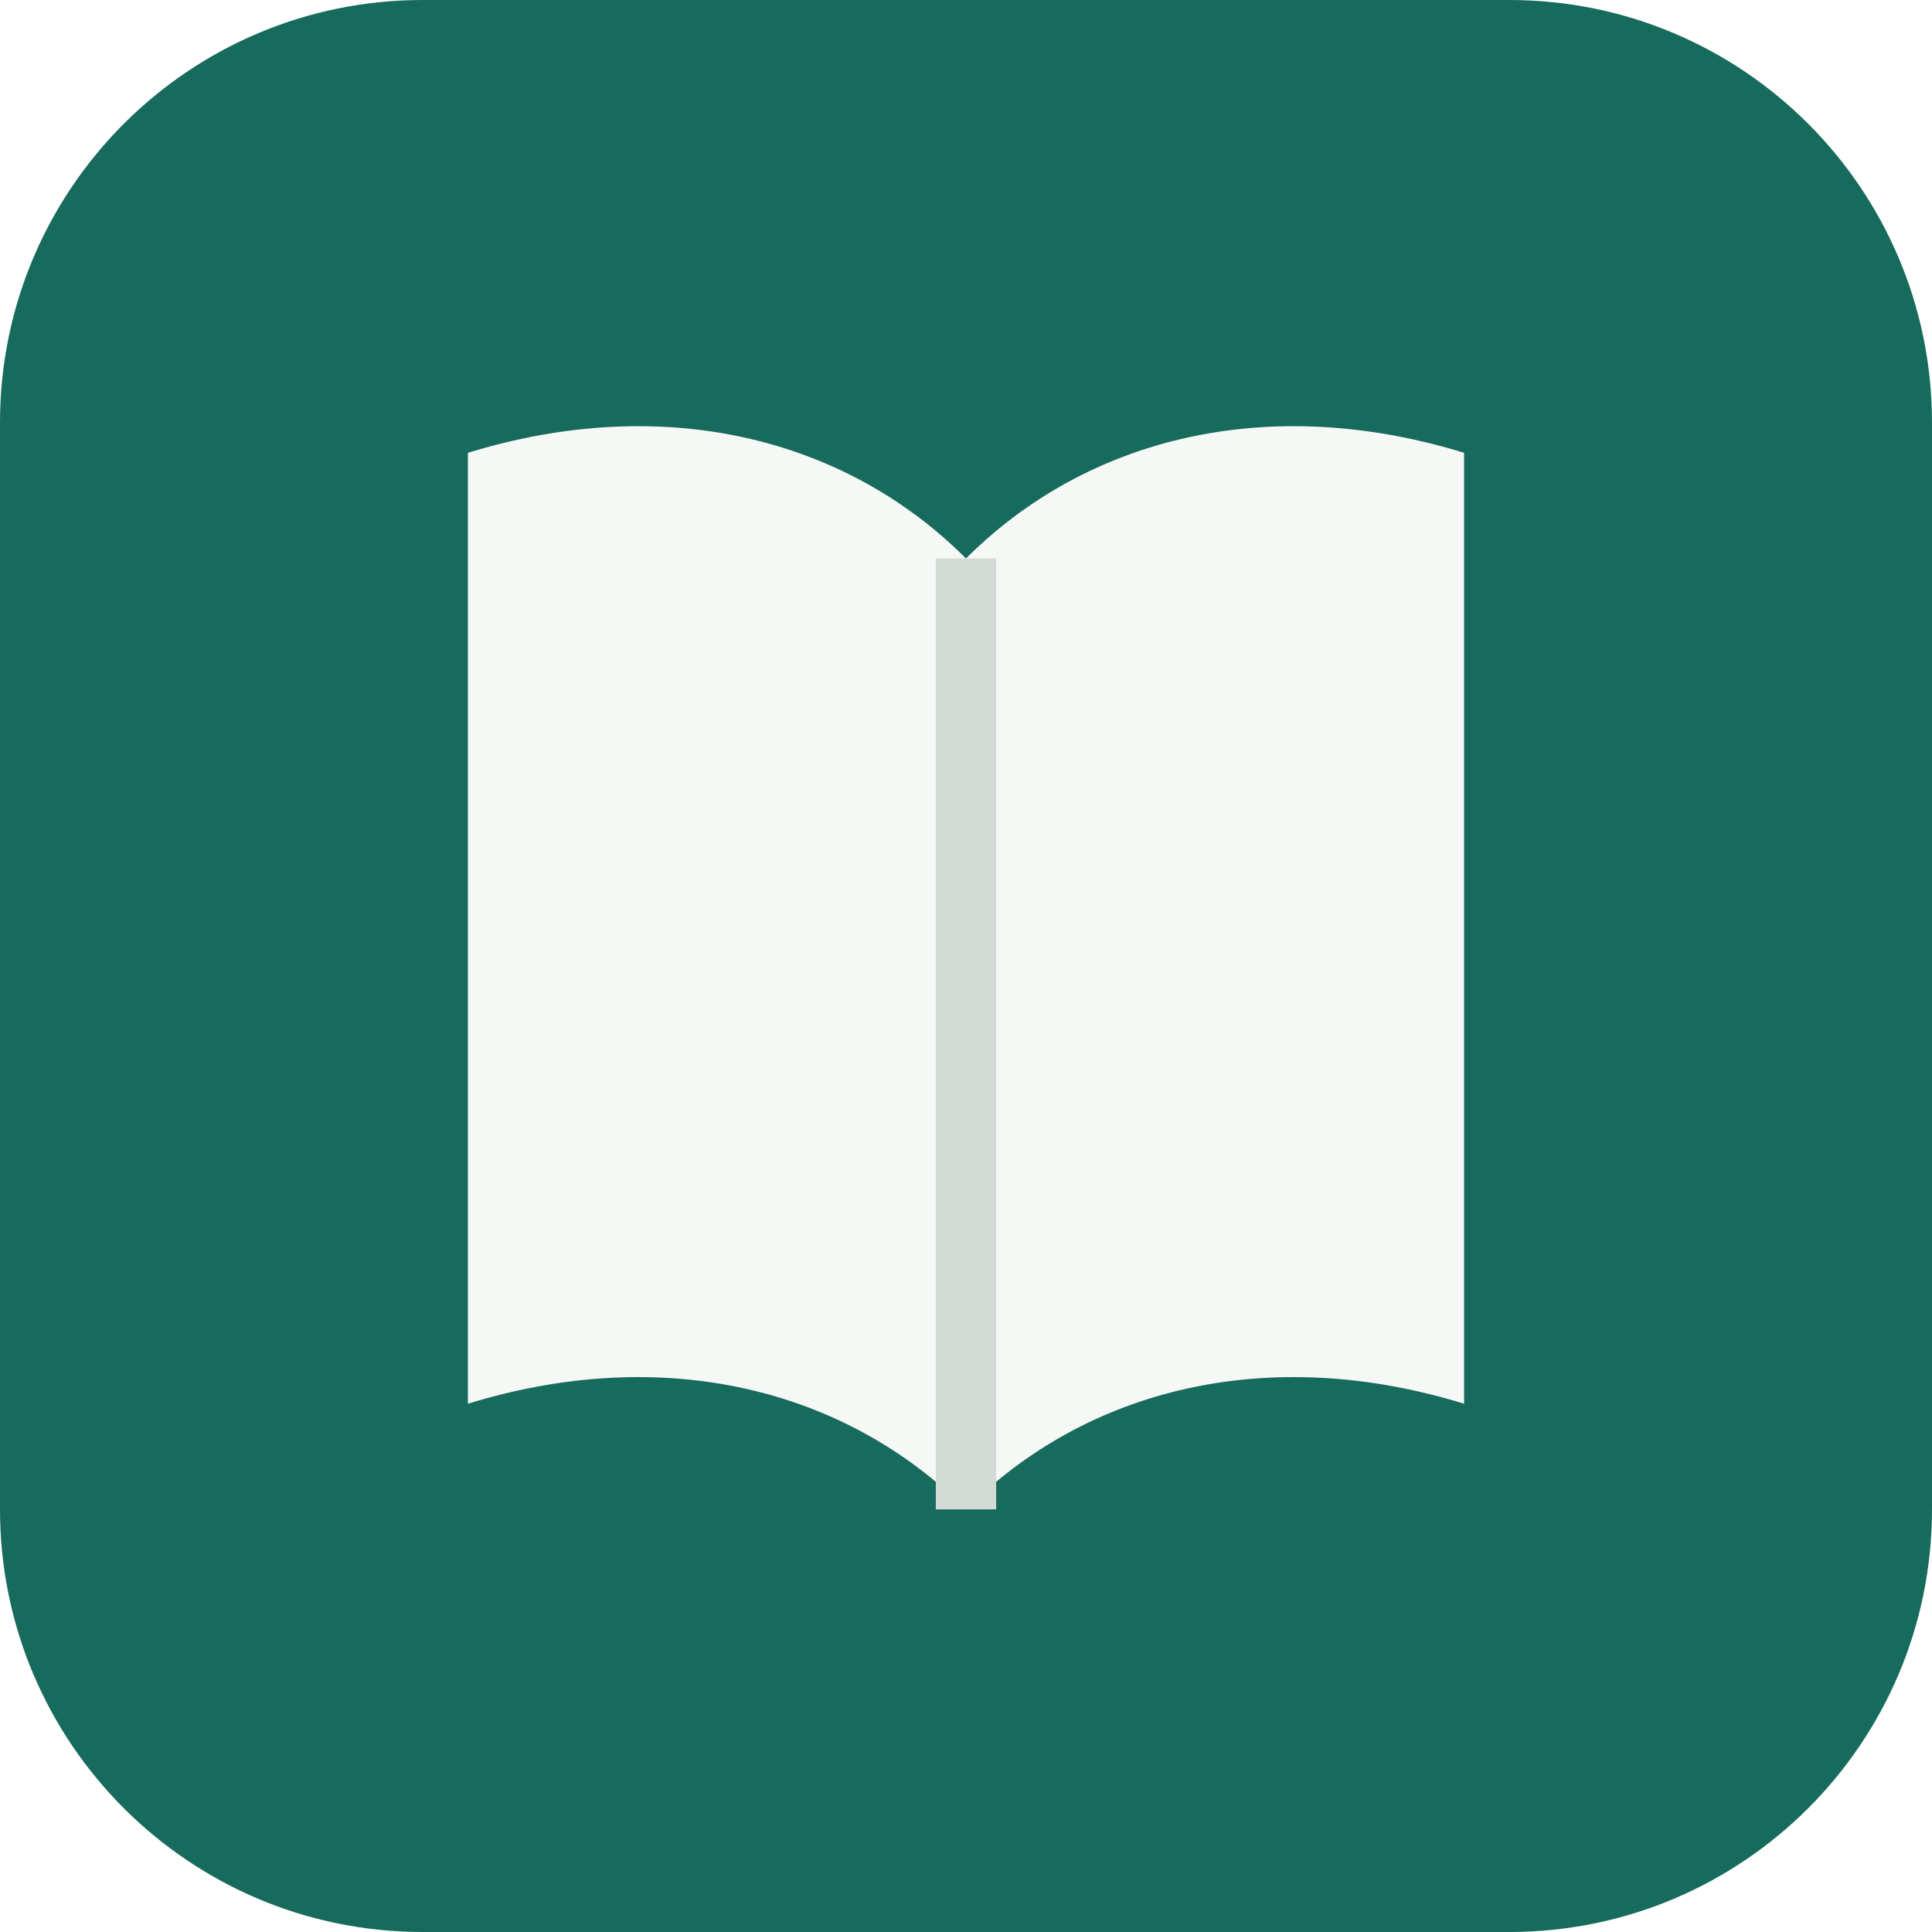
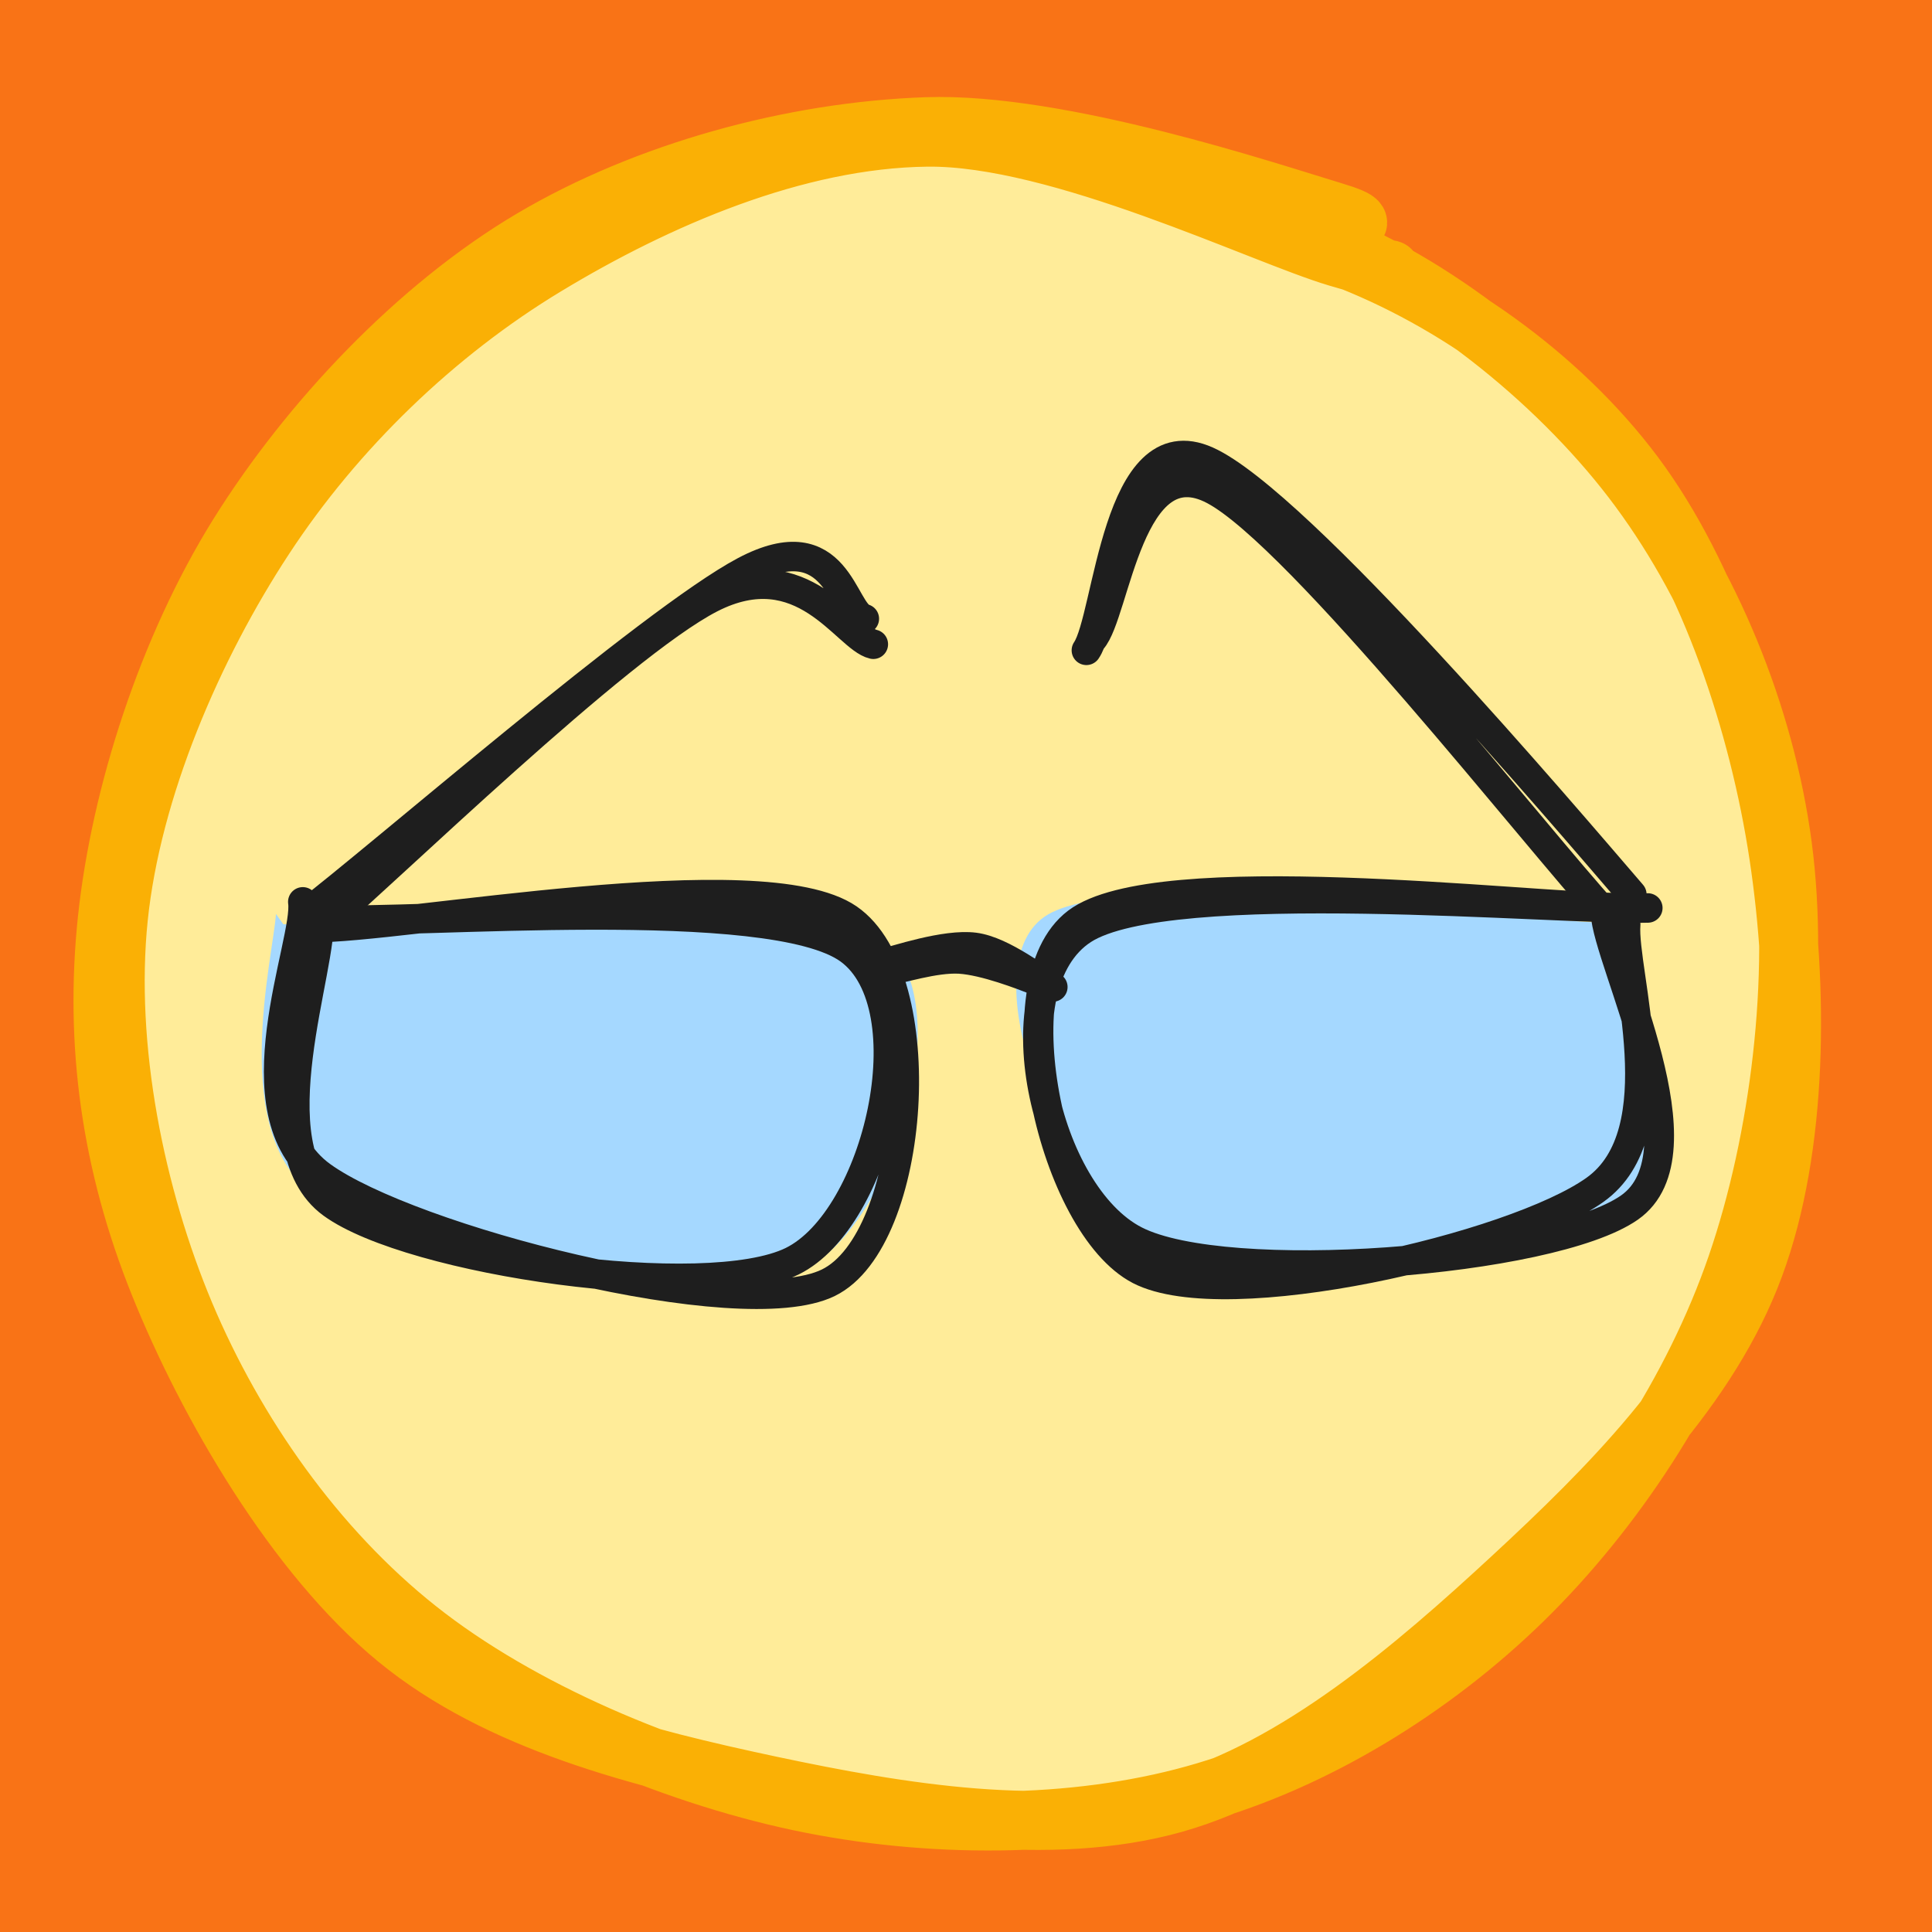
- <svg xmlns="http://www.w3.org/2000/svg" viewBox="0 0 128 128">
-   <rect width="128" height="128" rx="28" fill="#176b5c" />
-   <path d="M31 30c13-4 25-1 33 7v63c-8-8-20-11-33-7V30Zm66 0c-13-4-25-1-33 7v63c8-8 20-11 33-7V30Z" fill="#f6f8f6" />
-   <path d="M64 37v63" stroke="#d3d9d5" stroke-width="4" />
+ <svg xmlns="http://www.w3.org/2000/svg" version="1.1" viewBox="0 0 131.02 131.02" width="1024" height="1024" role="img" aria-labelledby="icon-title">
+   <defs>
+     <style class="style-fonts">
+       </style>
+   </defs>
+   <rect x="0" y="0" width="131.02" height="131.02" fill="#f97316" />
+   <g stroke-linecap="round" transform="translate(8.065872 9.881774) rotate(0 56.81679 56.81679)">
+     <path d="M78.77 4.26 C86.62 6.74, 94.6 14.13, 100.34 21.01 C106.07 27.89, 111.29 36.89, 113.18 45.54 C115.07 54.18, 114.15 64.25, 111.68 72.86 C109.2 81.48, 104.7 91.01, 98.34 97.25 C91.97 103.49, 81.98 107.86, 73.49 110.32 C64.99 112.77, 55.83 113.38, 47.35 111.99 C38.87 110.61, 29.55 107.06, 22.61 102 C15.68 96.94, 9.6 89.65, 5.76 81.65 C1.92 73.66, -0.63 62.88, -0.43 54.02 C-0.22 45.17, 2.49 36.16, 7.01 28.54 C11.54 20.92, 19.18 12.99, 26.72 8.31 C34.25 3.63, 42.95 0.91, 52.21 0.45 C61.46 -0.02, 76.62 3.87, 82.23 5.53 C87.84 7.18, 86.04 9.43, 85.86 10.37 M83.88 7.09 C91.86 10.18, 98.21 17.91, 103.26 25.04 C108.32 32.17, 113.12 41.17, 114.22 49.89 C115.32 58.61, 113.02 68.98, 109.85 77.37 C106.68 85.76, 101.56 94.4, 95.2 100.22 C88.85 106.04, 80.34 110.51, 71.72 112.29 C63.1 114.07, 52.35 112.92, 43.49 110.9 C34.64 108.88, 25.38 105.78, 18.57 100.15 C11.77 94.52, 5.69 85.67, 2.64 77.12 C-0.41 68.57, -0.83 57.82, 0.28 48.87 C1.39 39.92, 4.5 30.72, 9.3 23.42 C14.1 16.12, 21.27 8.94, 29.09 5.05 C36.91 1.16, 47.39 -0.19, 56.23 0.08 C65.07 0.35, 77.57 5.42, 82.13 6.66 C86.68 7.9, 83.83 6.86, 83.56 7.53" stroke="none" stroke-width="0" fill="#ffec99" />
+     <path d="M81.25 6.26 C89.07 9.17, 97.36 15.78, 102.62 22.65 C107.88 29.52, 111.63 38.6, 112.81 47.47 C113.99 56.35, 112.64 67.39, 109.71 75.92 C106.78 84.45, 101.35 92.64, 95.22 98.63 C89.09 104.62, 81.11 109.56, 72.93 111.83 C64.74 114.11, 54.88 114.14, 46.1 112.27 C37.32 110.4, 27.19 106.11, 20.26 100.61 C13.32 95.11, 7.87 87.29, 4.48 79.25 C1.1 71.21, -0.94 61.15, -0.04 52.37 C0.86 43.6, 5.03 33.95, 9.87 26.58 C14.7 19.21, 21.48 12.67, 28.97 8.15 C36.46 3.62, 45.88 -0.48, 54.82 -0.58 C63.76 -0.68, 77.48 6.03, 82.62 7.56 C87.76 9.09, 86.03 8, 85.67 8.61 M82.05 7.25 C89.92 10.06, 97.69 15.52, 102.78 22.33 C107.86 29.14, 111.21 39.18, 112.56 48.12 C113.91 57.07, 113.92 67.84, 110.9 76 C107.89 84.16, 101.03 91.03, 94.47 97.1 C87.91 103.17, 79.9 110.07, 71.52 112.43 C63.14 114.78, 52.97 113.07, 44.2 111.21 C35.42 109.34, 25.77 106.93, 18.86 101.26 C11.95 95.59, 6 85.33, 2.73 77.19 C-0.54 69.06, -1.68 60.94, -0.79 52.47 C0.11 44, 3.31 34.07, 8.1 26.38 C12.9 18.69, 20.21 10.95, 27.98 6.34 C35.76 1.73, 45.72 -0.98, 54.77 -1.29 C63.83 -1.61, 78.02 3.16, 82.34 4.46 C86.66 5.76, 81.28 5.31, 80.69 6.5" stroke="#fab005" stroke-width="4" fill="none" />
+   </g>
+   <g stroke-linecap="round">
+     <g transform="translate(20.85395 62.07001) rotate(0 18.67227 11.59609)" fill-rule="evenodd">
+       <path d="M-2.14 -0.09 C-2.32 2.81, -5.42 14.95, 0.52 18.98 C6.47 23.01, 27.17 27.01, 33.53 24.08 C39.89 21.14, 44.56 5.26, 38.7 1.35 C32.84 -2.56, 4.93 0.67, -1.64 0.61" stroke="none" stroke-width="0" fill="#a5d8ff" fill-rule="evenodd" />
+       <path d="M0.75 0.09 C1.18 3.21, -3.68 15.66, 1.67 19.56 C7.02 23.45, 27.02 26.33, 32.87 23.46 C38.71 20.59, 42.03 6.19, 36.74 2.33 C31.45 -1.53, 7.39 0.6, 1.12 0.3 M-0.32 -0.91 C0.07 1.77, -4.99 13.38, 0.95 17.68 C6.89 21.99, 29.37 27.83, 35.32 24.92 C41.28 22.01, 42.51 4.23, 36.67 0.22 C30.82 -3.8, 6.33 0.93, 0.24 0.84" stroke="#1e1e1e" stroke-width="2" fill="none" />
+     </g>
+   </g>
+   <mask />
+   <g stroke-linecap="round">
+     <g transform="translate(110.1079 62.24468) rotate(0 -18.67227 11.59609)" fill-rule="evenodd">
+       <path d="M-0.56 0.1 C-0.58 3.31, 4.92 16.55, -0.3 20.16 C-5.53 23.76, -25.41 25.08, -31.91 21.71 C-38.41 18.34, -44.34 3.51, -39.3 -0.06 C-34.25 -3.62, -8.43 0.1, -1.63 0.32" stroke="none" stroke-width="0" fill="#a5d8ff" fill-rule="evenodd" />
+       <path d="M0.14 0.45 C-0.12 3.62, 3.55 14.55, -1.95 18.45 C-7.44 22.36, -26.96 26.9, -32.82 23.88 C-38.67 20.85, -42.48 4.41, -37.07 0.31 C-31.66 -3.78, -6.62 -0.72, -0.36 -0.69 M-1.24 -0.35 C-1.08 3.01, 5.7 15.95, 0.39 19.65 C-4.93 23.36, -26.94 25.04, -33.12 21.89 C-39.3 18.75, -42.47 4.56, -36.67 0.8 C-30.88 -2.96, -4.23 -0.49, 1.64 -0.67" stroke="#1e1e1e" stroke-width="2" fill="none" />
+     </g>
+   </g>
+   <mask />
+   <g stroke-linecap="round">
+     <g transform="translate(21.00492 62.66022) rotate(0 18.96523 -11.30467)">
+       <path d="M0.69 0.29 C5.23 -3.58, 20.93 -18.88, 27.18 -22.09 C33.44 -25.3, 36.39 -19.39, 38.22 -18.97 M-0.4 -0.6 C4.52 -4.32, 23.18 -20.58, 29.51 -23.93 C35.85 -27.28, 36.1 -21.06, 37.61 -20.7" stroke="#1e1e1e" stroke-width="2" fill="none" />
+     </g>
+   </g>
+   <mask />
+   <g stroke-linecap="round">
+     <g transform="translate(109.5035 62.25241) rotate(0 -18.08848 -14.64672)">
+       <path d="M-0.68 -0.36 C-5.13 -5.19, -21.36 -25.93, -27.16 -29.01 C-32.95 -32.1, -33.85 -20.64, -35.45 -18.87 M1.16 -1.6 C-3.32 -6.8, -21.49 -28.23, -27.66 -30.99 C-33.82 -33.75, -34.3 -20.38, -35.83 -18.15" stroke="#1e1e1e" stroke-width="2" fill="none" />
+     </g>
+   </g>
+   <mask />
+   <g stroke-linecap="round">
+     <g transform="translate(59.47823 65.83422) rotate(0 5.625203 -0.06654083)">
+       <path d="M0.53 0.04 C1.52 -0.11, 3.9 -0.9, 5.61 -0.8 C7.33 -0.69, 9.85 0.29, 10.82 0.67 M0.14 -0.41 C1.32 -0.72, 4.64 -1.84, 6.6 -1.59 C8.56 -1.34, 11.08 0.74, 11.92 1.1" stroke="#1e1e1e" stroke-width="2" fill="none" />
+     </g>
+   </g>
+   <mask />
</svg>
